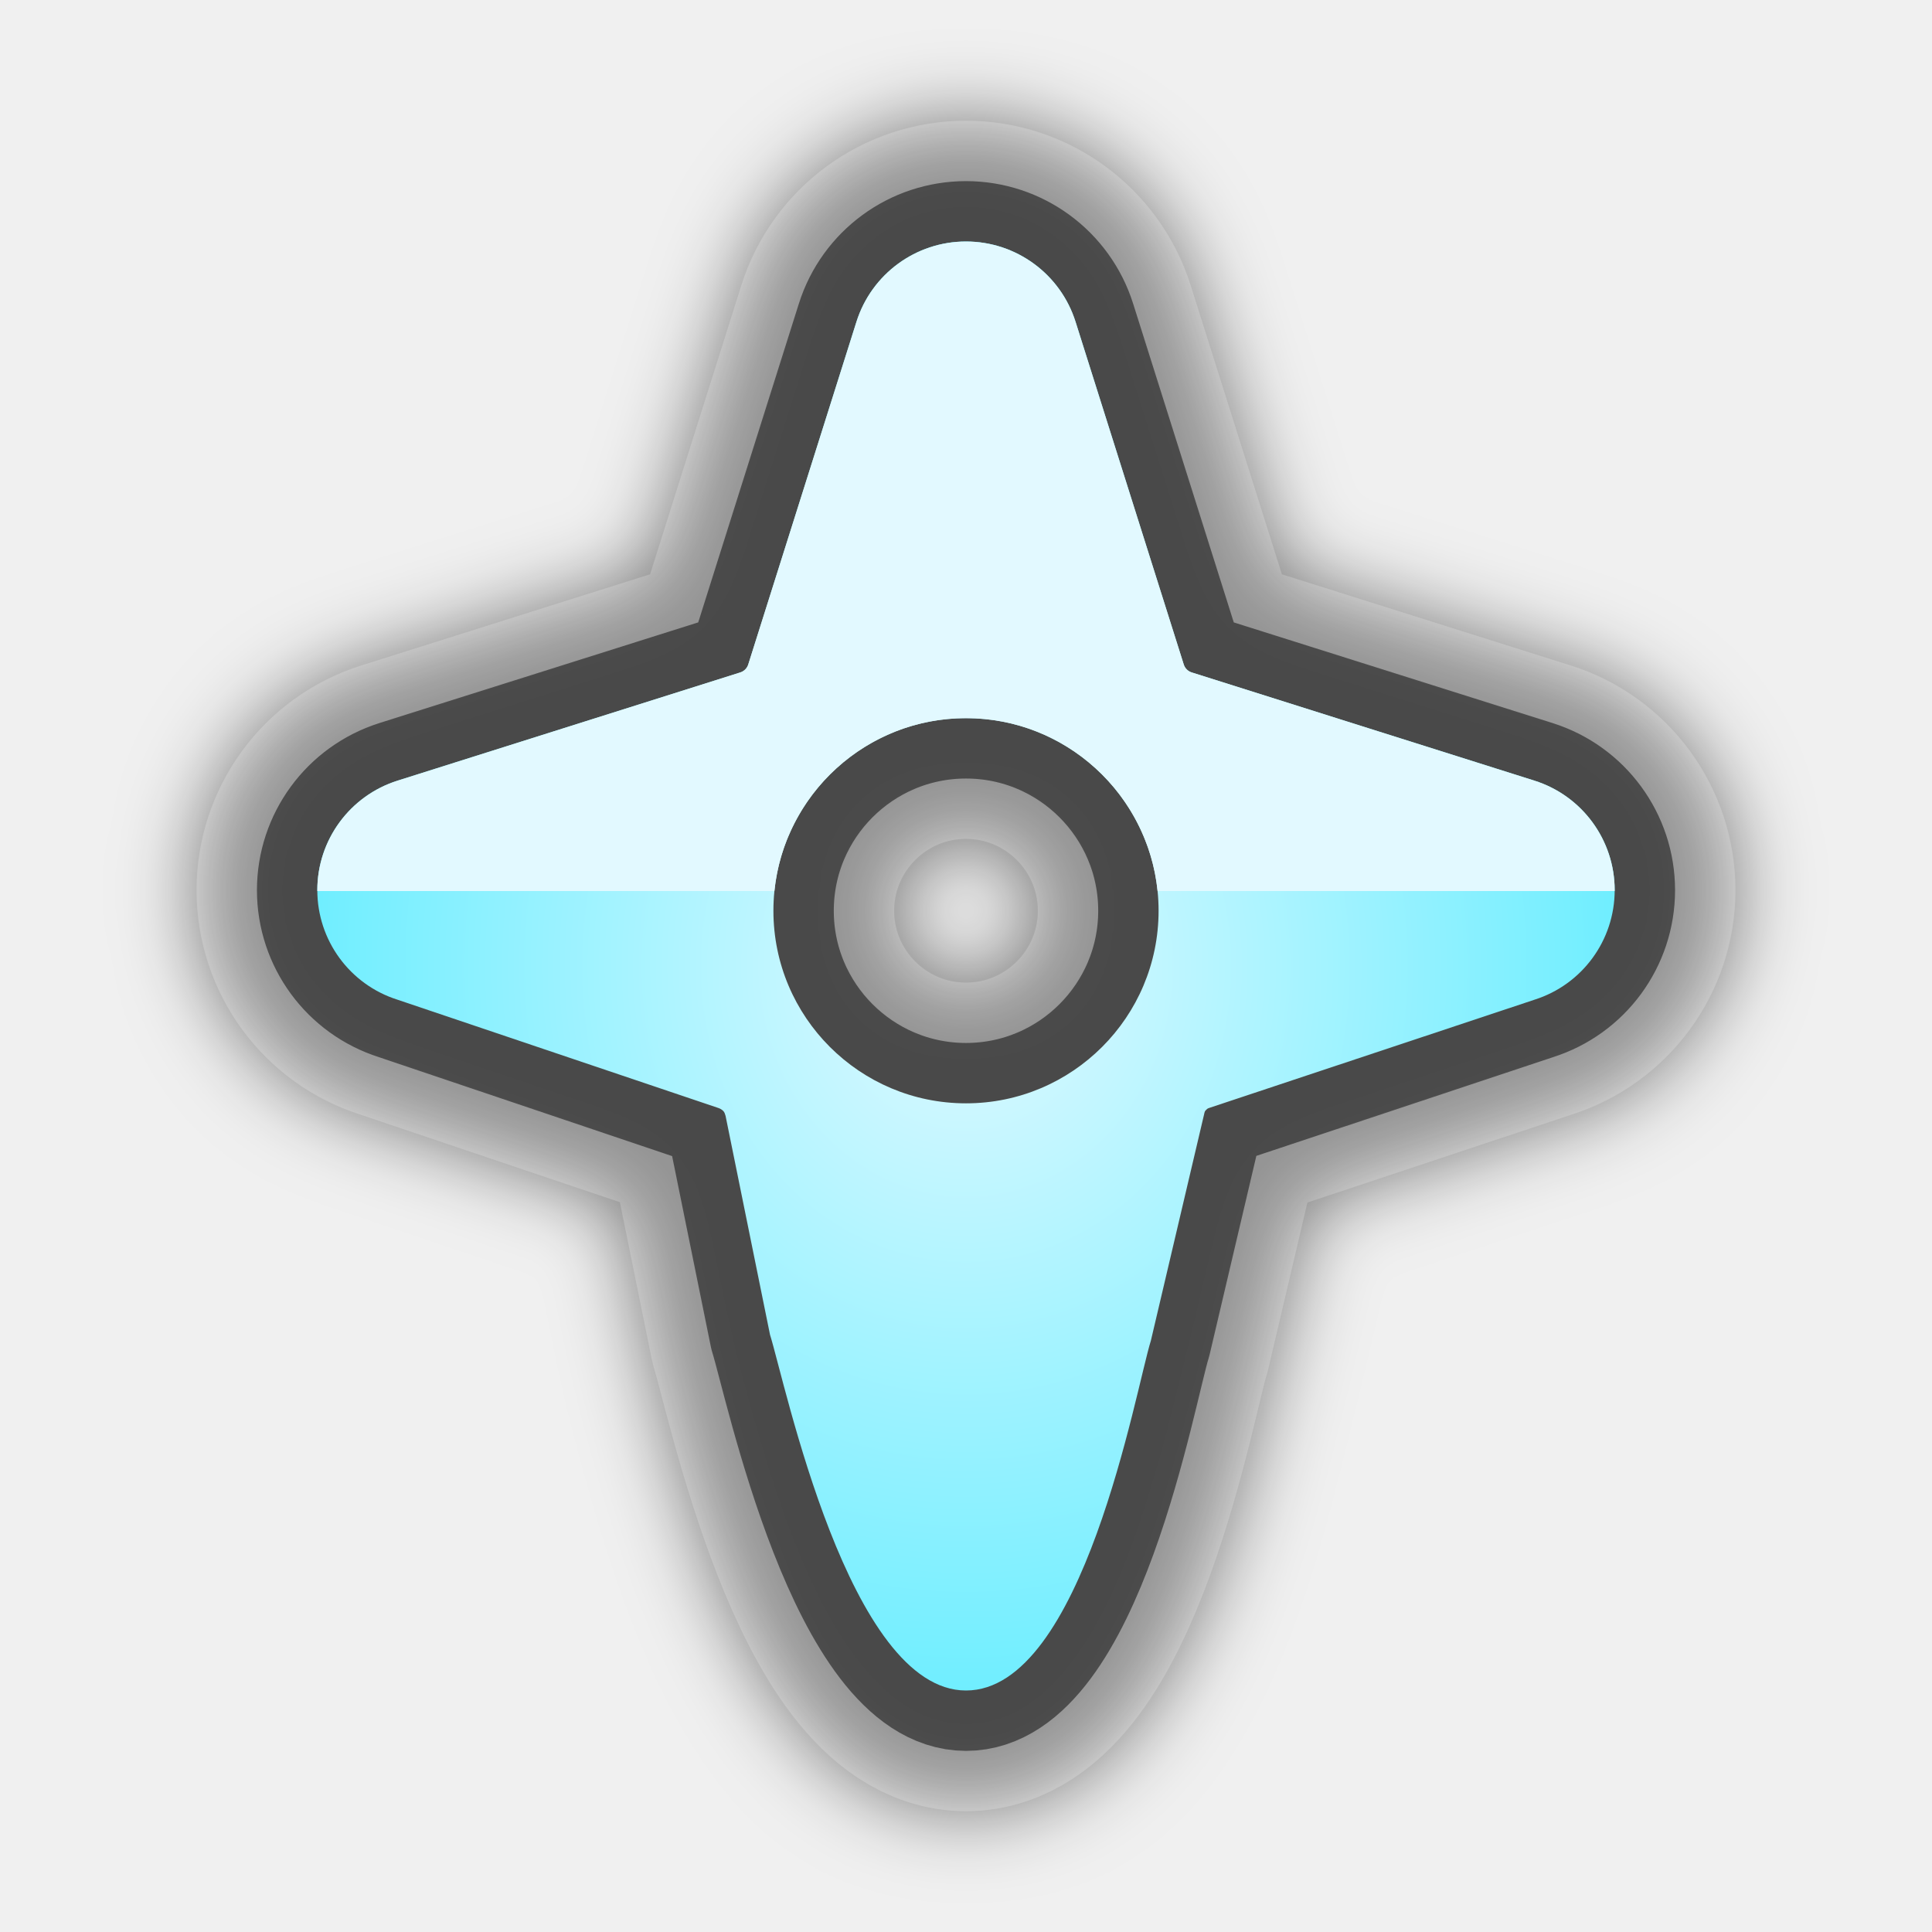
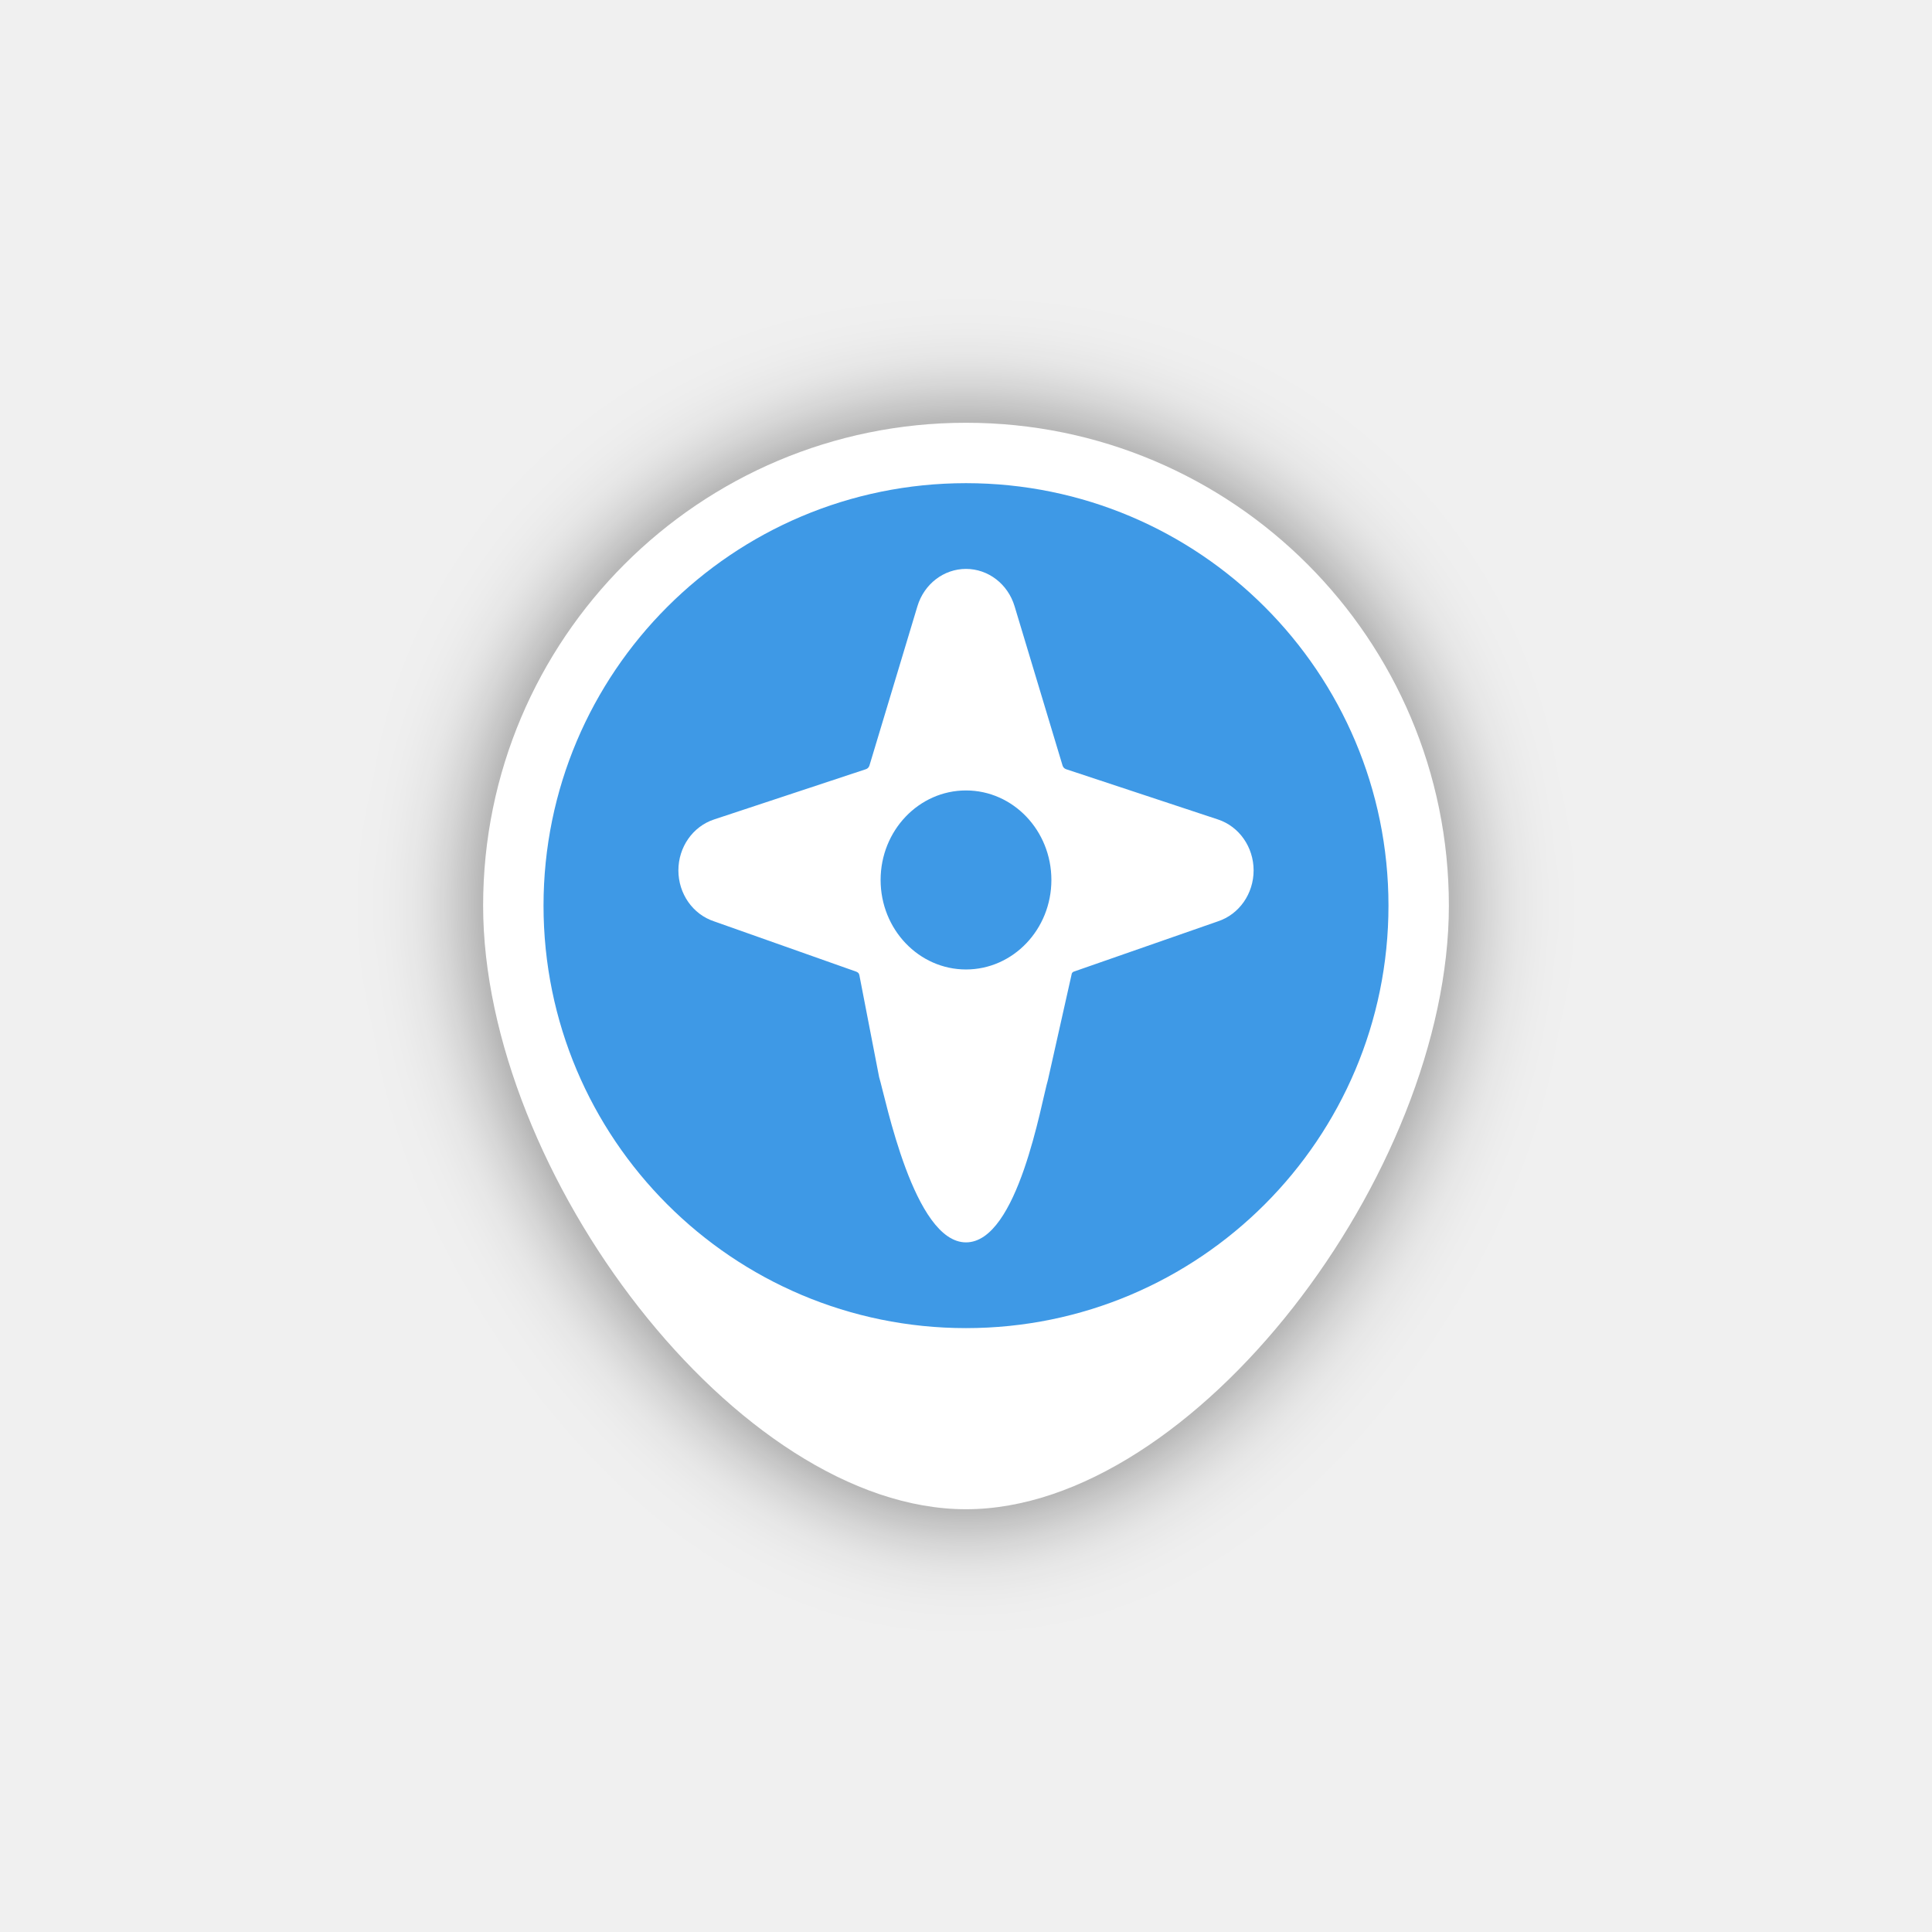
- <svg xmlns="http://www.w3.org/2000/svg" xmlns:xlink="http://www.w3.org/1999/xlink" width="512" height="512" viewBox="0 0 512 512" version="1.1" id="svg1" xml:space="preserve">
+ <svg xmlns="http://www.w3.org/2000/svg" width="512" height="512" viewBox="0 0 512 512" version="1.1" id="svg1" xml:space="preserve">
  <defs id="defs1">
-     <linearGradient id="linearGradient76">
-       <stop style="stop-color:#e2f9ff;stop-opacity:1;" offset="0" id="stop76" />
-       <stop style="stop-color:#70eeff;stop-opacity:1;" offset="1" id="stop77" />
-     </linearGradient>
    <filter style="color-interpolation-filters:sRGB" id="filter50" x="-0.166" y="-0.149" width="1.332" height="1.298">
      <feGaussianBlur stdDeviation="36.384" id="feGaussianBlur50" />
    </filter>
-     <radialGradient xlink:href="#linearGradient76" id="radialGradient73" cx="968.018" cy="2920.162" fx="968.018" fy="2920.162" r="596.787" gradientTransform="matrix(1,0,0,1.116878,0,-341.3016)" gradientUnits="userSpaceOnUse" />
-     <radialGradient xlink:href="#linearGradient76" id="radialGradient1" gradientUnits="userSpaceOnUse" gradientTransform="matrix(1,0,0,1.116878,0,-341.3016)" cx="968.018" cy="2920.162" fx="968.018" fy="2920.162" r="596.787" />
-     <radialGradient xlink:href="#linearGradient76" id="radialGradient2" gradientUnits="userSpaceOnUse" gradientTransform="matrix(1,0,0,1.116878,0,-341.3016)" cx="968.018" cy="2920.162" fx="968.018" fy="2920.162" r="596.787" />
+     <filter style="color-interpolation-filters:sRGB" id="filter105" x="-0.131" y="-0.116" width="1.261" height="1.232">
+       <feGaussianBlur stdDeviation="13.923" id="feGaussianBlur105" />
+     </filter>
  </defs>
  <g id="layer1" transform="translate(572.3851,-754.4158)">
-     <g id="g51">
-       <g transform="matrix(0.2880558,0,0,0.2880558,-595.2285,169.2463)" id="g50" style="clip-rule:evenodd;opacity:0.5;fill:#000000;fill-opacity:1;fill-rule:evenodd;stroke:#000000;stroke-width:222.179;stroke-linejoin:round;stroke-miterlimit:2;stroke-dasharray:none;stroke-opacity:1;filter:url(#filter50)">
-         <g id="g49" style="fill:#000000;fill-opacity:1;stroke:#000000;stroke-width:222.179;stroke-dasharray:none;stroke-opacity:1">
-           <path d="m 968.018,2253.624 c 46.115,0 86.906,29.897 100.79,73.872 l 99.544,315.285 c 0.541,1.712 1.486,3.269 2.756,4.539 1.27,1.27 2.827,2.215 4.54,2.756 l 315.285,99.544 c 43.974,13.884 73.872,54.676 73.872,100.79 0,46.115 -29.898,86.906 -73.872,100.79 l -299.178,99.544 c -1.712,0.541 -1.992,0.993 -3.262,2.263 -1.27,1.27 -1.22,3.32 -1.76,5.033 l -48.654,206.904 c -13.884,43.974 -62.165,321.755 -170.061,321.755 -107.895,0 -166.413,-283.308 -180.297,-327.283 L 746.817,3058.04 c -0.54,-1.713 -0.882,-3.27 -2.152,-4.54 -1.27,-1.27 -2.883,-2.215 -4.595,-2.756 L 445.104,2951.2 c -43.975,-13.884 -73.872,-54.675 -73.872,-100.79 0,-46.114 29.897,-86.906 73.872,-100.79 l 315.284,-99.544 c 1.713,-0.541 3.27,-1.486 4.54,-2.756 1.27,-1.27 2.215,-2.827 2.756,-4.539 l 99.544,-315.285 c 13.884,-43.975 54.676,-73.872 100.79,-73.872 z m 0,438.527 c -97.787,0 -177.178,79.391 -177.178,177.178 0,97.787 79.391,177.178 177.178,177.178 97.787,0 177.178,-79.391 177.178,-177.178 0,-97.787 -79.391,-177.178 -177.178,-177.178 z" style="fill:#000000;fill-opacity:1;stroke:#000000;stroke-width:222.179;stroke-dasharray:none;stroke-opacity:1" id="path49" />
-         </g>
-       </g>
-       <g transform="matrix(0.2880558,0,0,0.2880558,-595.2285,169.2463)" id="g42" style="clip-rule:evenodd;opacity:0.2;fill:none;fill-opacity:1;fill-rule:evenodd;stroke:#ffffff;stroke-width:222.179;stroke-linejoin:round;stroke-miterlimit:2;stroke-dasharray:none;stroke-opacity:1">
-         <g id="g41" style="fill:none;fill-opacity:1;stroke:#ffffff;stroke-width:222.179;stroke-dasharray:none;stroke-opacity:1">
-           <path d="m 968.018,2253.624 c 46.115,0 86.906,29.897 100.79,73.872 l 99.544,315.285 c 0.541,1.712 1.486,3.269 2.756,4.539 1.27,1.27 2.827,2.215 4.54,2.756 l 315.285,99.544 c 43.974,13.884 73.872,54.676 73.872,100.79 0,46.115 -29.898,86.906 -73.872,100.79 l -299.178,99.544 c -1.712,0.541 -1.992,0.993 -3.262,2.263 -1.27,1.27 -1.22,3.32 -1.76,5.033 l -48.654,206.904 c -13.884,43.974 -62.165,321.755 -170.061,321.755 -107.895,0 -166.413,-283.308 -180.297,-327.283 L 746.817,3058.04 c -0.54,-1.713 -0.882,-3.27 -2.152,-4.54 -1.27,-1.27 -2.883,-2.215 -4.595,-2.756 L 445.104,2951.2 c -43.975,-13.884 -73.872,-54.675 -73.872,-100.79 0,-46.114 29.897,-86.906 73.872,-100.79 l 315.284,-99.544 c 1.713,-0.541 3.27,-1.486 4.54,-2.756 1.27,-1.27 2.215,-2.827 2.756,-4.539 l 99.544,-315.285 c 13.884,-43.975 54.676,-73.872 100.79,-73.872 z m 0,438.527 c -97.787,0 -177.178,79.391 -177.178,177.178 0,97.787 79.391,177.178 177.178,177.178 97.787,0 177.178,-79.391 177.178,-177.178 0,-97.787 -79.391,-177.178 -177.178,-177.178 z" style="fill:none;fill-opacity:1;stroke:#ffffff;stroke-width:222.179;stroke-dasharray:none;stroke-opacity:1" id="path40" />
-         </g>
-       </g>
-       <g transform="matrix(0.2880558,0,0,0.2880558,-595.2285,169.2463)" id="g38" style="clip-rule:evenodd;opacity:0.5;fill:none;fill-opacity:1;fill-rule:evenodd;stroke:#000000;stroke-width:111.09;stroke-linejoin:round;stroke-miterlimit:2;stroke-dasharray:none;stroke-opacity:1">
-         <g id="g37" style="fill:none;fill-opacity:1;stroke:#000000;stroke-width:111.09;stroke-dasharray:none;stroke-opacity:1">
-           <path d="m 968.018,2253.624 c 46.115,0 86.906,29.897 100.79,73.872 l 99.544,315.285 c 0.541,1.712 1.486,3.269 2.756,4.539 1.27,1.27 2.827,2.215 4.54,2.756 l 315.285,99.544 c 43.974,13.884 73.872,54.676 73.872,100.79 0,46.115 -29.898,86.906 -73.872,100.79 l -299.178,99.544 c -1.712,0.541 -1.992,0.993 -3.262,2.263 -1.27,1.27 -1.22,3.32 -1.76,5.033 l -48.654,206.904 c -13.884,43.974 -62.165,321.755 -170.061,321.755 -107.895,0 -166.413,-283.308 -180.297,-327.283 L 746.817,3058.04 c -0.54,-1.713 -0.882,-3.27 -2.152,-4.54 -1.27,-1.27 -2.883,-2.215 -4.595,-2.756 L 445.104,2951.2 c -43.975,-13.884 -73.872,-54.675 -73.872,-100.79 0,-46.114 29.897,-86.906 73.872,-100.79 l 315.284,-99.544 c 1.713,-0.541 3.27,-1.486 4.54,-2.756 1.27,-1.27 2.215,-2.827 2.756,-4.539 l 99.544,-315.285 c 13.884,-43.975 54.676,-73.872 100.79,-73.872 z m 0,438.527 c -97.787,0 -177.178,79.391 -177.178,177.178 0,97.787 79.391,177.178 177.178,177.178 97.787,0 177.178,-79.391 177.178,-177.178 0,-97.787 -79.391,-177.178 -177.178,-177.178 z" style="fill:none;fill-opacity:1;stroke:#000000;stroke-width:111.09;stroke-dasharray:none;stroke-opacity:1" id="path37" />
-         </g>
-       </g>
-       <g transform="matrix(0.2880558,0,0,0.2880558,-595.2285,169.2463)" id="g3" style="clip-rule:evenodd;fill:url(#radialGradient73);fill-opacity:1;fill-rule:evenodd;stroke-width:3.472;stroke-linejoin:round;stroke-miterlimit:2">
-         <g id="Layer4" style="fill:url(#radialGradient2);fill-opacity:1;stroke-width:3.472">
-           <path d="m 968.018,2253.624 c 46.115,0 86.906,29.897 100.79,73.872 l 99.544,315.285 c 0.541,1.712 1.486,3.269 2.756,4.539 1.27,1.27 2.827,2.215 4.54,2.756 l 315.285,99.544 c 43.974,13.884 73.872,54.676 73.872,100.79 0,46.115 -29.898,86.906 -73.872,100.79 l -299.178,99.544 c -1.712,0.541 -1.992,0.993 -3.262,2.263 -1.27,1.27 -1.22,3.32 -1.76,5.033 l -48.654,206.904 c -13.884,43.974 -62.165,321.755 -170.061,321.755 -107.895,0 -166.413,-283.308 -180.297,-327.283 L 746.817,3058.04 c -0.54,-1.713 -0.882,-3.27 -2.152,-4.54 -1.27,-1.27 -2.883,-2.215 -4.595,-2.756 L 445.104,2951.2 c -43.975,-13.884 -73.872,-54.675 -73.872,-100.79 0,-46.114 29.897,-86.906 73.872,-100.79 l 315.284,-99.544 c 1.713,-0.541 3.27,-1.486 4.54,-2.756 1.27,-1.27 2.215,-2.827 2.756,-4.539 l 99.544,-315.285 c 13.884,-43.975 54.676,-73.872 100.79,-73.872 z m 0,438.527 c -97.787,0 -177.178,79.391 -177.178,177.178 0,97.787 79.391,177.178 177.178,177.178 97.787,0 177.178,-79.391 177.178,-177.178 0,-97.787 -79.391,-177.178 -177.178,-177.178 z" style="fill:url(#radialGradient1);fill-opacity:1;stroke-width:3.472" id="path3" />
-         </g>
-       </g>
-     </g>
    <g id="g62" style="display:none">
      <g transform="matrix(0.2880558,0,0,0.2880558,-595.2285,169.2463)" id="g55" style="clip-rule:evenodd;opacity:0.5;fill:#000000;fill-opacity:1;fill-rule:evenodd;stroke:#000000;stroke-width:222.179;stroke-linejoin:round;stroke-miterlimit:2;stroke-dasharray:none;stroke-opacity:1;filter:url(#filter50)">
        <g id="g54" style="fill:#000000;fill-opacity:1;stroke:#000000;stroke-width:222.179;stroke-dasharray:none;stroke-opacity:1">
          <path d="m 968.018,2253.624 c 46.115,0 86.906,29.897 100.79,73.872 l 99.544,315.285 c 0.541,1.712 1.486,3.269 2.756,4.539 1.27,1.27 2.827,2.215 4.54,2.756 l 315.285,99.544 c 43.974,13.884 73.872,54.676 73.872,100.79 0,46.115 -29.898,86.906 -73.872,100.79 l -299.178,99.544 c -1.712,0.541 -1.992,0.993 -3.262,2.263 -1.27,1.27 -1.22,3.32 -1.76,5.033 l -48.654,206.904 c -13.884,43.974 -62.165,321.755 -170.061,321.755 -107.895,0 -166.413,-283.308 -180.297,-327.283 L 746.817,3058.04 c -0.54,-1.713 -0.882,-3.27 -2.152,-4.54 -1.27,-1.27 -2.883,-2.215 -4.595,-2.756 L 445.104,2951.2 c -43.975,-13.884 -73.872,-54.675 -73.872,-100.79 0,-46.114 29.897,-86.906 73.872,-100.79 l 315.284,-99.544 c 1.713,-0.541 3.27,-1.486 4.54,-2.756 1.27,-1.27 2.215,-2.827 2.756,-4.539 l 99.544,-315.285 c 13.884,-43.975 54.676,-73.872 100.79,-73.872 z m 0,438.527 c -97.787,0 -177.178,79.391 -177.178,177.178 0,97.787 79.391,177.178 177.178,177.178 97.787,0 177.178,-79.391 177.178,-177.178 0,-97.787 -79.391,-177.178 -177.178,-177.178 z" style="fill:#000000;fill-opacity:1;stroke:#000000;stroke-width:222.179;stroke-dasharray:none;stroke-opacity:1" id="path53" />
        </g>
      </g>
      <g transform="matrix(0.2880558,0,0,0.2880558,-595.2285,169.2463)" id="g57" style="clip-rule:evenodd;opacity:0.2;fill:none;fill-opacity:1;fill-rule:evenodd;stroke:#ffffff;stroke-width:222.179;stroke-linejoin:round;stroke-miterlimit:2;stroke-dasharray:none;stroke-opacity:1">
        <g id="g56" style="fill:none;fill-opacity:1;stroke:#ffffff;stroke-width:222.179;stroke-dasharray:none;stroke-opacity:1">
          <path d="m 968.018,2253.624 c 46.115,0 86.906,29.897 100.79,73.872 l 99.544,315.285 c 0.541,1.712 1.486,3.269 2.756,4.539 1.27,1.27 2.827,2.215 4.54,2.756 l 315.285,99.544 c 43.974,13.884 73.872,54.676 73.872,100.79 0,46.115 -29.898,86.906 -73.872,100.79 l -299.178,99.544 c -1.712,0.541 -1.992,0.993 -3.262,2.263 -1.27,1.27 -1.22,3.32 -1.76,5.033 l -48.654,206.904 c -13.884,43.974 -62.165,321.755 -170.061,321.755 -107.895,0 -166.413,-283.308 -180.297,-327.283 L 746.817,3058.04 c -0.54,-1.713 -0.882,-3.27 -2.152,-4.54 -1.27,-1.27 -2.883,-2.215 -4.595,-2.756 L 445.104,2951.2 c -43.975,-13.884 -73.872,-54.675 -73.872,-100.79 0,-46.114 29.897,-86.906 73.872,-100.79 l 315.284,-99.544 c 1.713,-0.541 3.27,-1.486 4.54,-2.756 1.27,-1.27 2.215,-2.827 2.756,-4.539 l 99.544,-315.285 c 13.884,-43.975 54.676,-73.872 100.79,-73.872 z m 0,438.527 c -97.787,0 -177.178,79.391 -177.178,177.178 0,97.787 79.391,177.178 177.178,177.178 97.787,0 177.178,-79.391 177.178,-177.178 0,-97.787 -79.391,-177.178 -177.178,-177.178 z" style="fill:none;fill-opacity:1;stroke:#ffffff;stroke-width:222.179;stroke-dasharray:none;stroke-opacity:1" id="path55" />
        </g>
      </g>
      <g transform="matrix(0.2880558,0,0,0.2880558,-595.2285,169.2463)" id="g59" style="clip-rule:evenodd;opacity:0.5;fill:none;fill-opacity:1;fill-rule:evenodd;stroke:#000000;stroke-width:111.09;stroke-linejoin:round;stroke-miterlimit:2;stroke-dasharray:none;stroke-opacity:1">
        <g id="g58" style="fill:none;fill-opacity:1;stroke:#000000;stroke-width:111.09;stroke-dasharray:none;stroke-opacity:1">
          <path d="m 968.018,2253.624 c 46.115,0 86.906,29.897 100.79,73.872 l 99.544,315.285 c 0.541,1.712 1.486,3.269 2.756,4.539 1.27,1.27 2.827,2.215 4.54,2.756 l 315.285,99.544 c 43.974,13.884 73.872,54.676 73.872,100.79 0,46.115 -29.898,86.906 -73.872,100.79 l -299.178,99.544 c -1.712,0.541 -1.992,0.993 -3.262,2.263 -1.27,1.27 -1.22,3.32 -1.76,5.033 l -48.654,206.904 c -13.884,43.974 -62.165,321.755 -170.061,321.755 -107.895,0 -166.413,-283.308 -180.297,-327.283 L 746.817,3058.04 c -0.54,-1.713 -0.882,-3.27 -2.152,-4.54 -1.27,-1.27 -2.883,-2.215 -4.595,-2.756 L 445.104,2951.2 c -43.975,-13.884 -73.872,-54.675 -73.872,-100.79 0,-46.114 29.897,-86.906 73.872,-100.79 l 315.284,-99.544 c 1.713,-0.541 3.27,-1.486 4.54,-2.756 1.27,-1.27 2.215,-2.827 2.756,-4.539 l 99.544,-315.285 c 13.884,-43.975 54.676,-73.872 100.79,-73.872 z m 0,438.527 c -97.787,0 -177.178,79.391 -177.178,177.178 0,97.787 79.391,177.178 177.178,177.178 97.787,0 177.178,-79.391 177.178,-177.178 0,-97.787 -79.391,-177.178 -177.178,-177.178 z" style="fill:none;fill-opacity:1;stroke:#000000;stroke-width:111.09;stroke-dasharray:none;stroke-opacity:1" id="path57" />
        </g>
      </g>
      <g transform="matrix(0.2880558,0,0,0.2880558,-595.2285,169.2463)" id="g61" style="clip-rule:evenodd;fill:#68bce6;fill-opacity:1;fill-rule:evenodd;stroke-width:3.472;stroke-linejoin:round;stroke-miterlimit:2">
        <g id="g60" style="fill:#68bce6;fill-opacity:1;stroke-width:3.472">
          <path d="m 968.018,2253.624 c 46.115,0 86.906,29.897 100.79,73.872 l 99.544,315.285 c 0.541,1.712 1.486,3.269 2.756,4.539 1.27,1.27 2.827,2.215 4.54,2.756 l 315.285,99.544 c 43.974,13.884 73.872,54.676 73.872,100.79 0,46.115 -29.898,86.906 -73.872,100.79 l -299.178,99.544 c -1.712,0.541 -1.992,0.993 -3.262,2.263 -1.27,1.27 -1.22,3.32 -1.76,5.033 l -48.654,206.904 c -13.884,43.974 -62.165,321.755 -170.061,321.755 -107.895,0 -166.413,-283.308 -180.297,-327.283 L 746.817,3058.04 c -0.54,-1.713 -0.882,-3.27 -2.152,-4.54 -1.27,-1.27 -2.883,-2.215 -4.595,-2.756 L 445.104,2951.2 c -43.975,-13.884 -73.872,-54.675 -73.872,-100.79 0,-46.114 29.897,-86.906 73.872,-100.79 l 315.284,-99.544 c 1.713,-0.541 3.27,-1.486 4.54,-2.756 1.27,-1.27 2.215,-2.827 2.756,-4.539 l 99.544,-315.285 c 13.884,-43.975 54.676,-73.872 100.79,-73.872 z m 0,438.527 c -97.787,0 -177.178,79.391 -177.178,177.178 0,97.787 79.391,177.178 177.178,177.178 97.787,0 177.178,-79.391 177.178,-177.178 0,-97.787 -79.391,-177.178 -177.178,-177.178 z" style="fill:#68bce6;fill-opacity:1;stroke-width:3.472" id="path59" />
        </g>
      </g>
    </g>
-     <path d="m -144.479,990.551 c 5.7e-4,-0.076 0.002,-0.151 0.002,-0.227 0,-13.283 -8.612,-25.034 -21.279,-29.033 l -90.82,-28.676 c -0.493,-0.156 -0.943,-0.427 -1.309,-0.793 -0.366,-0.366 -0.637,-0.813 -0.793,-1.307 l -28.674,-90.82 c -3.999,-12.667 -15.75,-21.279 -29.033,-21.279 -13.283,0 -25.034,8.612 -29.033,21.279 l -28.674,90.82 c -0.156,0.493 -0.429,0.941 -0.795,1.307 -0.366,0.366 -0.813,0.637 -1.307,0.793 l -90.82,28.676 c -12.667,3.999 -21.279,15.75 -21.279,29.033 0,0.076 -5.6e-4,0.151 0,0.227 h 121.135 c 2.619,-25.719 24.368,-45.814 50.773,-45.814 26.405,0 48.153,20.095 50.771,45.814 z" style="fill:#e2f9ff;fill-opacity:1;stroke-width:3.472" id="path72" />
+     <g id="g105" transform="translate(10.12673,-9.793843)">
+       <path id="path105" style="opacity:0.5;fill:#000000;fill-opacity:1;stroke-width:16;stroke-linecap:round;filter:url(#filter105)" d="m -198.544,1004.214 c 0,70.675 -67.404,159.96 -127.968,159.96 -60.565,0 -127.968,-89.285 -127.968,-159.96 0,-70.675 57.293,-127.968 127.968,-127.968 70.675,0 127.968,57.293 127.968,127.968 z" />
+       <path id="path27" style="fill:#ffffff;stroke-width:16;stroke-linecap:round" d="m -198.544,1004.214 c 0,70.675 -67.404,159.96 -127.968,159.96 -60.565,0 -127.968,-89.285 -127.968,-159.96 0,-70.675 57.293,-127.968 127.968,-127.968 70.675,0 127.968,57.293 127.968,127.968 z" />
+       <path id="path31" style="fill:#3e99e6;fill-opacity:1;stroke:#ffffff;stroke-width:0;stroke-linecap:round;stroke-dasharray:none;stroke-opacity:1;paint-order:normal" d="m -214.552,1004.214 c 0,61.834 -50.126,111.96 -111.96,111.96 -61.834,0 -111.96,-50.126 -111.96,-111.96 0,-61.834 50.126,-111.96 111.96,-111.96 61.834,0 111.96,50.126 111.96,111.96 z" />
+       <g transform="matrix(0.127718,0,0,0.1338838,-450.1452,613.2512)" id="g89" style="clip-rule:evenodd;fill:#ffffff;fill-opacity:1;fill-rule:evenodd;stroke-width:7.647;stroke-linejoin:round;stroke-miterlimit:2">
+         <g id="g88" style="fill:#ffffff;fill-opacity:1;stroke-width:7.647">
+           <path d="m 968.018,2253.624 c 46.115,0 86.906,29.897 100.79,73.872 l 99.544,315.285 c 0.541,1.712 1.486,3.269 2.756,4.539 1.27,1.27 2.827,2.215 4.54,2.756 l 315.285,99.544 c 43.974,13.884 73.872,54.676 73.872,100.79 0,46.115 -29.898,86.906 -73.872,100.79 l -299.178,99.544 c -1.712,0.541 -1.992,0.993 -3.262,2.263 -1.27,1.27 -1.22,3.32 -1.76,5.033 l -48.654,206.904 c -13.884,43.974 -62.165,321.755 -170.061,321.755 -107.895,0 -166.413,-283.308 -180.297,-327.283 L 746.817,3058.04 c -0.54,-1.713 -0.882,-3.27 -2.152,-4.54 -1.27,-1.27 -2.883,-2.215 -4.595,-2.756 L 445.104,2951.2 c -43.975,-13.884 -73.872,-54.675 -73.872,-100.79 0,-46.114 29.897,-86.906 73.872,-100.79 l 315.284,-99.544 c 1.713,-0.541 3.27,-1.486 4.54,-2.756 1.27,-1.27 2.215,-2.827 2.756,-4.539 l 99.544,-315.285 c 13.884,-43.975 54.676,-73.872 100.79,-73.872 z m 0,438.527 c -97.787,0 -177.178,79.391 -177.178,177.178 0,97.787 79.391,177.178 177.178,177.178 97.787,0 177.178,-79.391 177.178,-177.178 0,-97.787 -79.391,-177.178 -177.178,-177.178 z" style="fill:#ffffff;fill-opacity:1;stroke-width:7.647" id="path87" />
+         </g>
+       </g>
+     </g>
  </g>
</svg>
